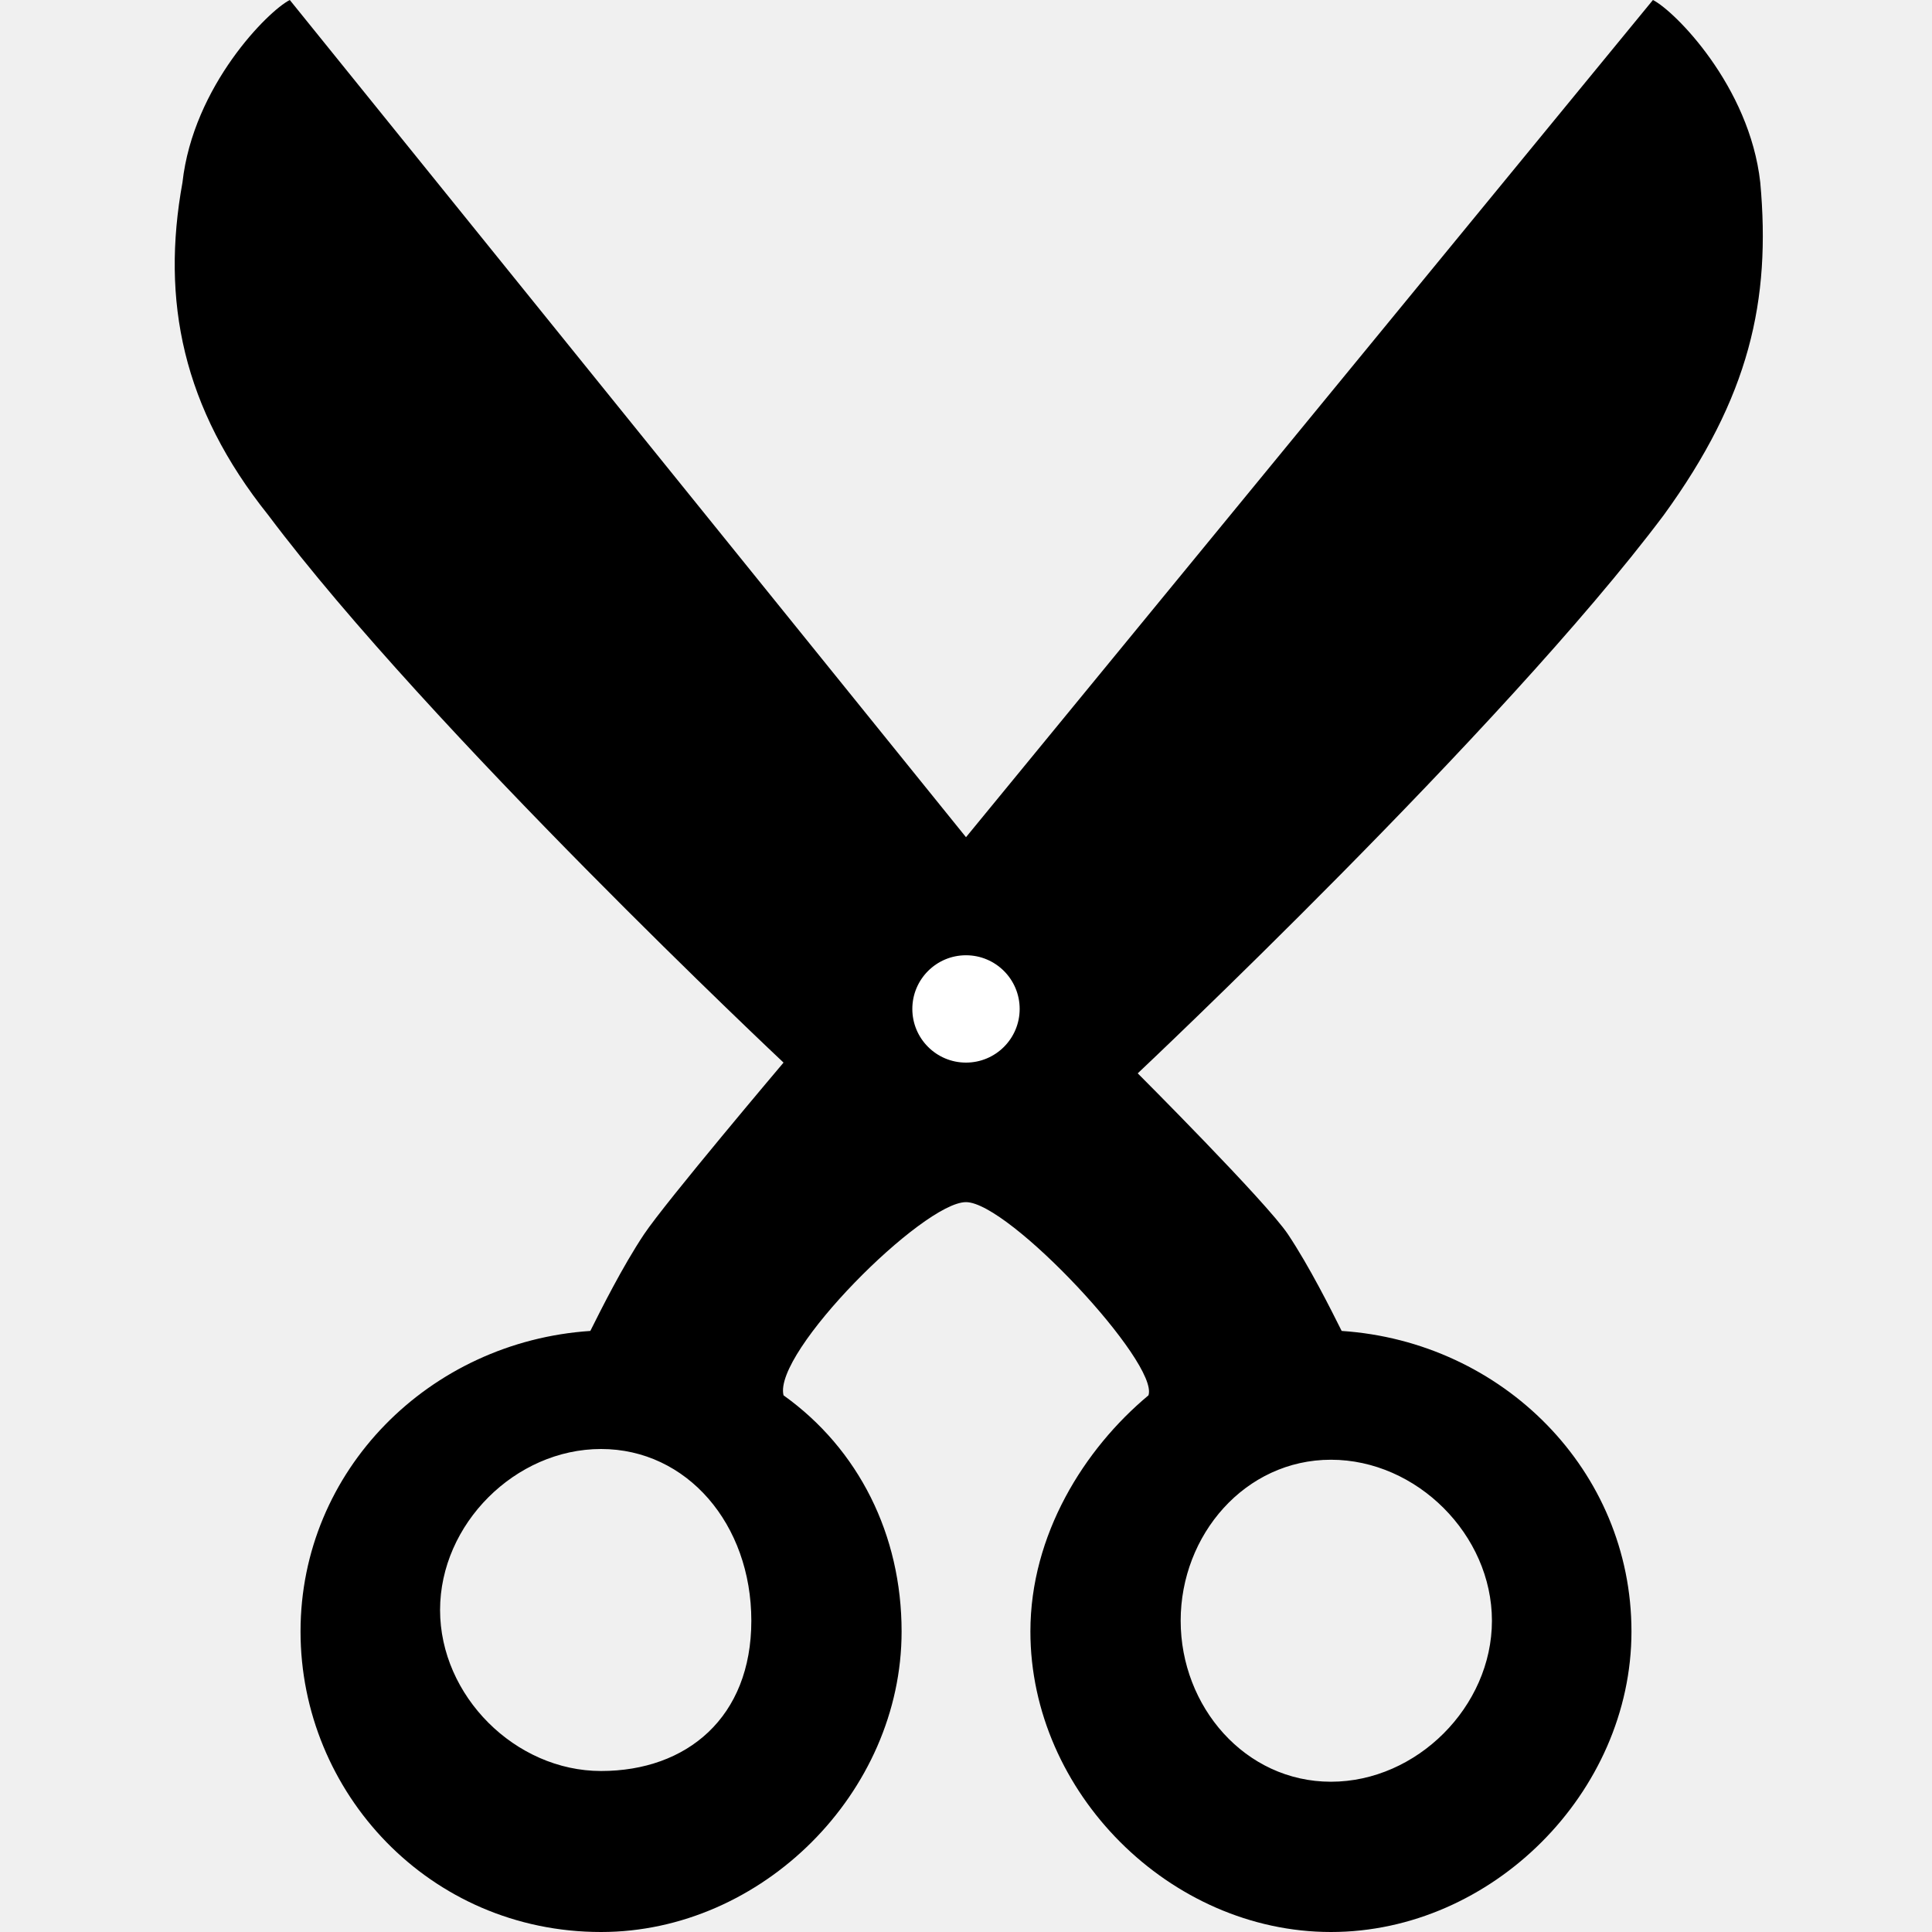
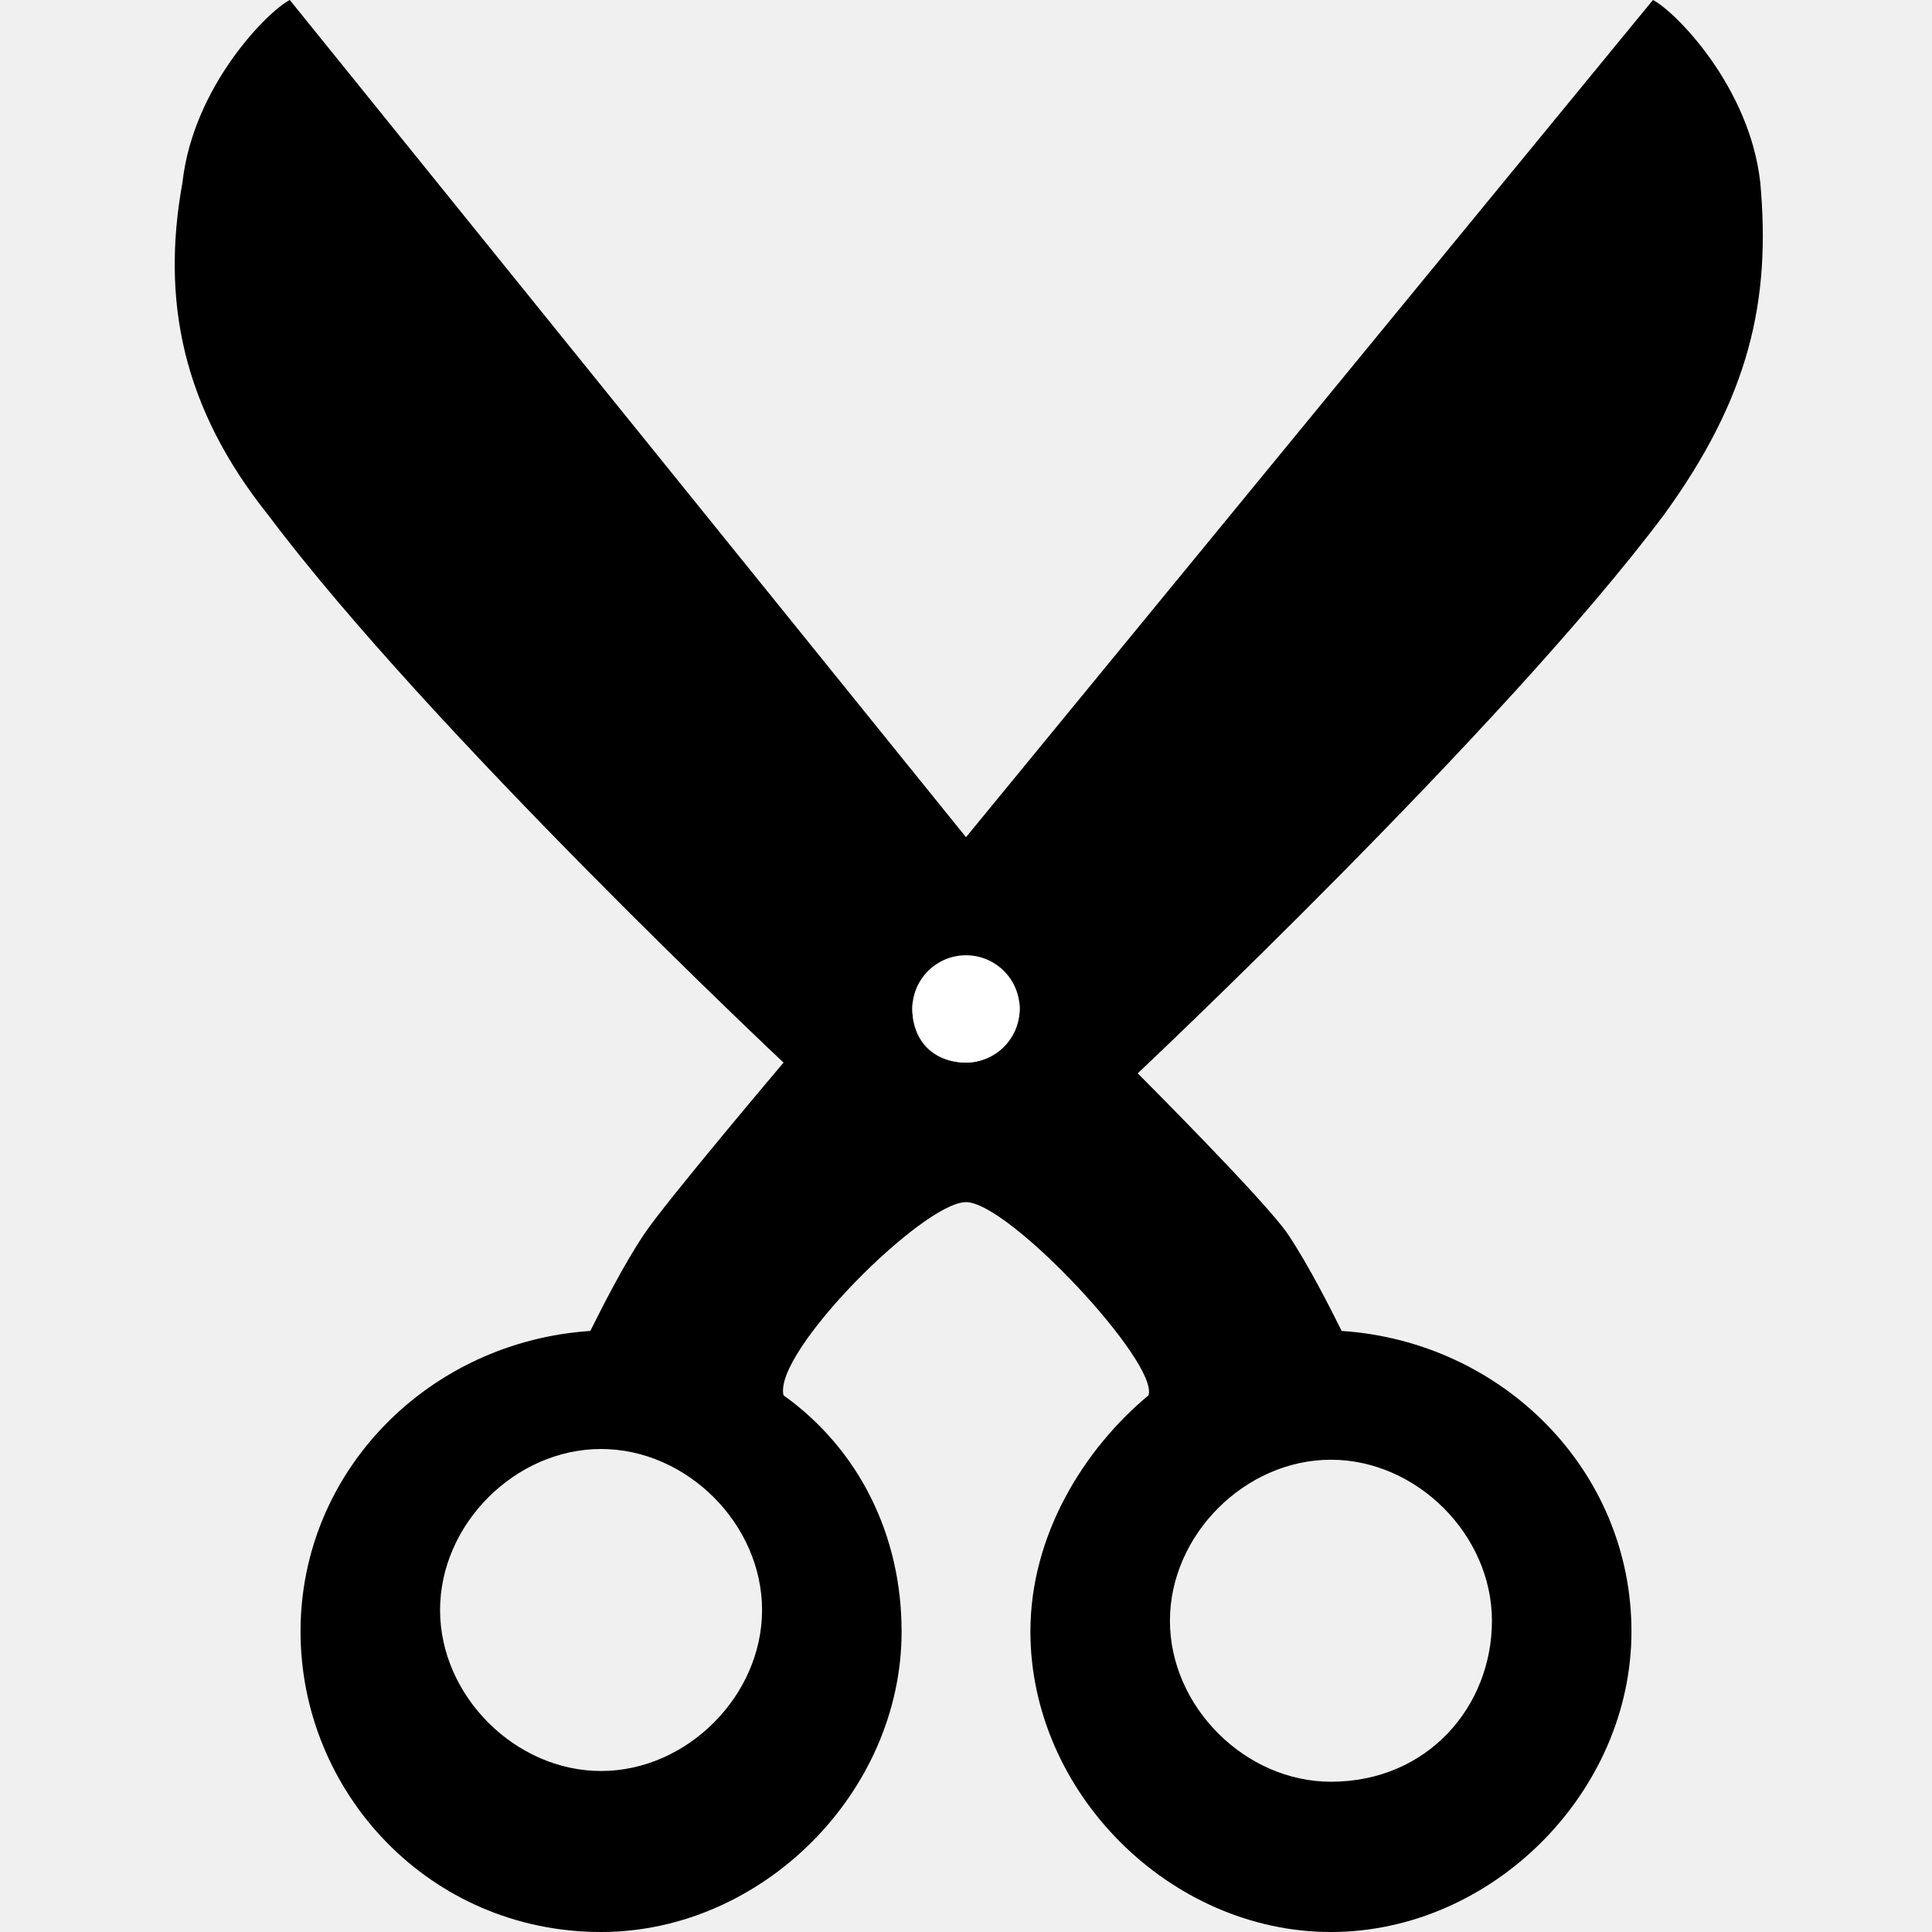
<svg xmlns="http://www.w3.org/2000/svg" version="1.1" id="Layer_1" x="0px" y="0px" viewBox="0 0 18 18" style="enable-background:new 0 0 18 18;" xml:space="preserve">
  <style type="text/css">
	.st0{fill:#FFFFFF;}
</style>
  <g>
-     <path d="M15.5,4.8c0.8-1.1,1-2,0.9-3.1c-0.1-0.9-0.8-1.6-1-1.7h0L9,7.8L2.7,0h0c-0.2,0.1-0.9,0.8-1,1.7C1.5,2.8,1.7,3.8,2.5,4.8   C4,6.8,7.3,9.9,7.3,9.9S6.2,11.2,6,11.5c-0.2,0.3-0.4,0.7-0.5,0.9c-1.5,0.1-2.7,1.3-2.7,2.8C2.8,16.7,4,18,5.6,18   c1.5,0,2.8-1.3,2.8-2.8c0-0.9-0.4-1.7-1.1-2.2c-0.1-0.4,1.3-1.8,1.7-1.8c0.4,0,1.8,1.5,1.7,1.8c-0.6,0.5-1.1,1.3-1.1,2.2   c0,1.5,1.3,2.8,2.8,2.8c1.5,0,2.8-1.3,2.8-2.8c0-1.5-1.2-2.7-2.7-2.8c-0.1-0.2-0.3-0.6-0.5-0.9c-0.2-0.3-1.4-1.5-1.4-1.5   S14,6.8,15.5,4.8z M5.6,16.5c-0.8,0-1.5-0.7-1.5-1.5s0.7-1.5,1.5-1.5S7,14.2,7,15.1S6.4,16.5,5.6,16.5z M12.4,13.6   c0.8,0,1.5,0.7,1.5,1.5s-0.7,1.5-1.5,1.5S11,15.9,11,15.1S11.6,13.6,12.4,13.6z" />
+     <path d="M9,8.8c-0.3,0-0.5,0.2-0.5,0.5c0,0.3,0.2,0.5,0.5,0.5c0.3,0,0.5-0.2,0.5-0.5C9.5,9.1,9.3,8.8,9,8.8z" />
+     <path d="M15.5,4.8c0.8-1.1,1-2,0.9-3.1c-0.1-0.9-0.8-1.6-1-1.7h0L9,7.8L2.7,0h0c-0.2,0.1-0.9,0.8-1,1.7C1.5,2.8,1.7,3.8,2.5,4.8   C4,6.8,7.3,9.9,7.3,9.9S6.2,11.2,6,11.5c-0.2,0.3-0.4,0.7-0.5,0.9c-1.5,0.1-2.7,1.3-2.7,2.8C2.8,16.7,4,18,5.6,18   c1.5,0,2.8-1.3,2.8-2.8c0-0.9-0.4-1.7-1.1-2.2c-0.1-0.4,1.3-1.8,1.7-1.8c0.4,0,1.8,1.5,1.7,1.8c-0.6,0.5-1.1,1.3-1.1,2.2   c0,1.5,1.3,2.8,2.8,2.8c1.5,0,2.8-1.3,2.8-2.8c0-1.5-1.2-2.7-2.7-2.8c-0.1-0.2-0.3-0.6-0.5-0.9c-0.2-0.3-1.4-1.5-1.4-1.5   S14,6.8,15.5,4.8z M5.6,16.5c-0.8,0-1.5-0.7-1.5-1.5s0.7-1.5,1.5-1.5c0.8,0,1.5,0.7,1.5,1.5S6.4,16.5,5.6,16.5z M9,9.9   c-0.3,0-0.5-0.2-0.5-0.5c0-0.3,0.2-0.5,0.5-0.5c0.3,0,0.5,0.2,0.5,0.5C9.5,9.6,9.3,9.9,9,9.9z M12.4,13.6c0.8,0,1.5,0.7,1.5,1.5   s-0.6,1.5-1.5,1.5c-0.8,0-1.5-0.7-1.5-1.5S11.6,13.6,12.4,13.6z" />
    <circle class="st0" cx="9" cy="9.4" r="0.5" />
  </g>
</svg>
